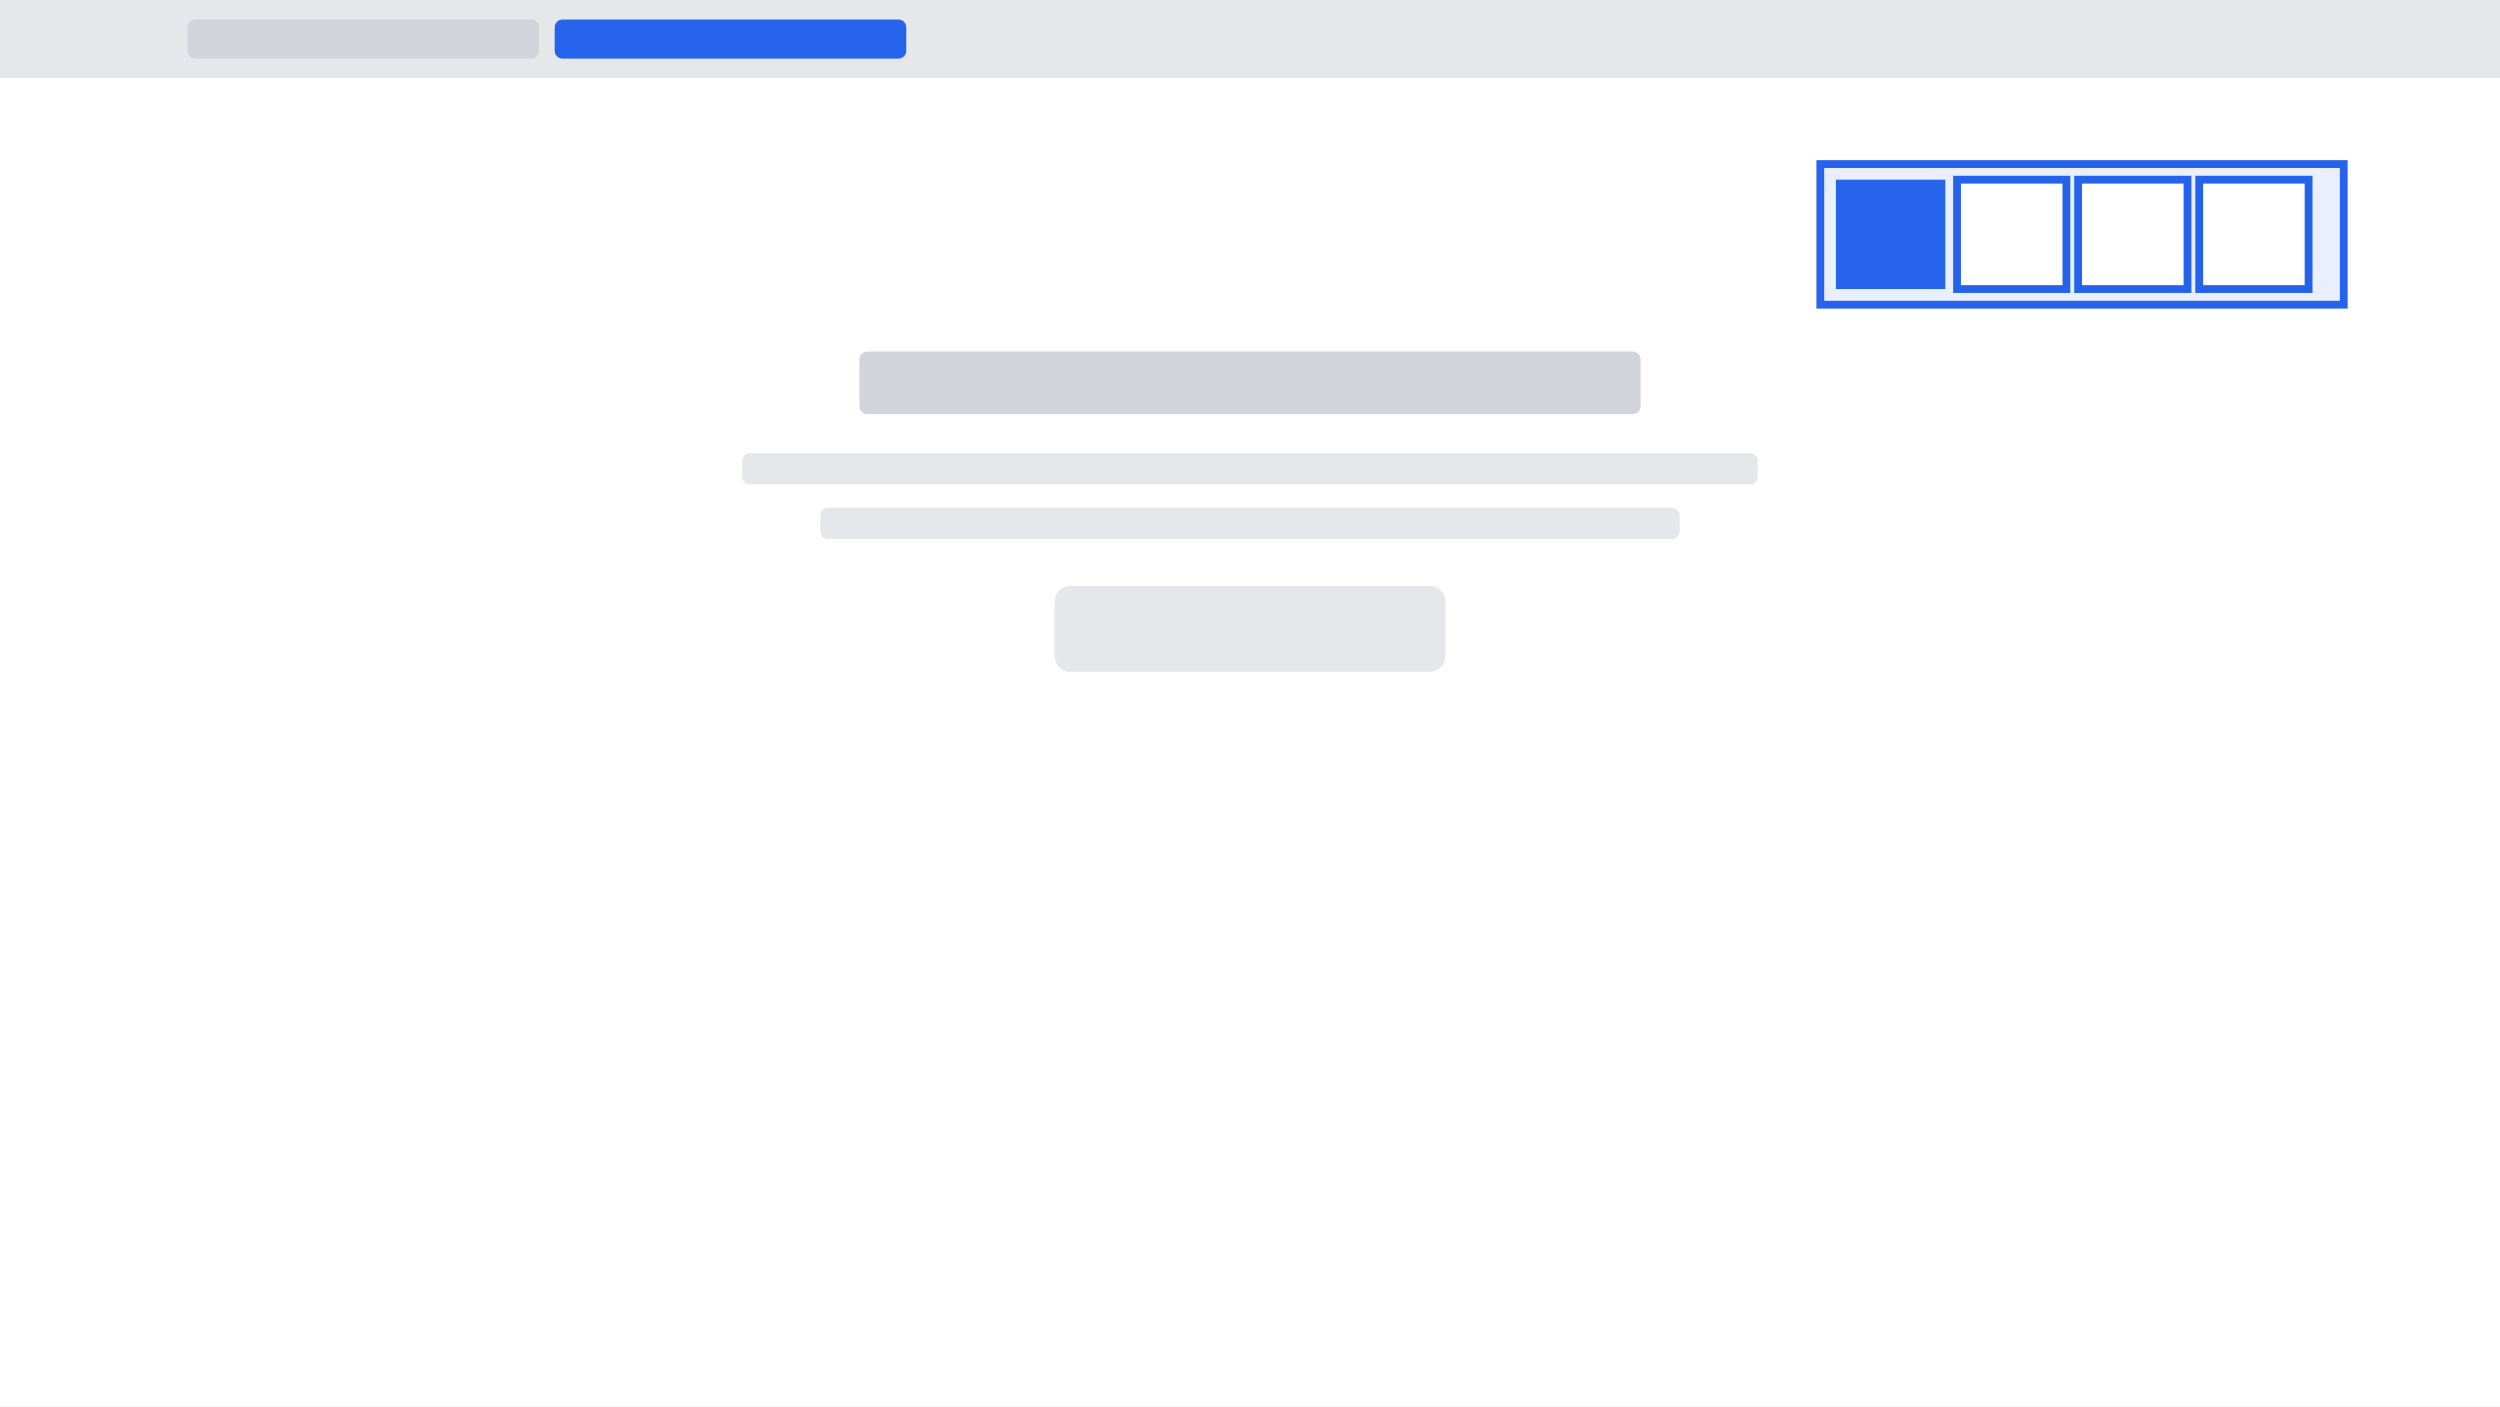
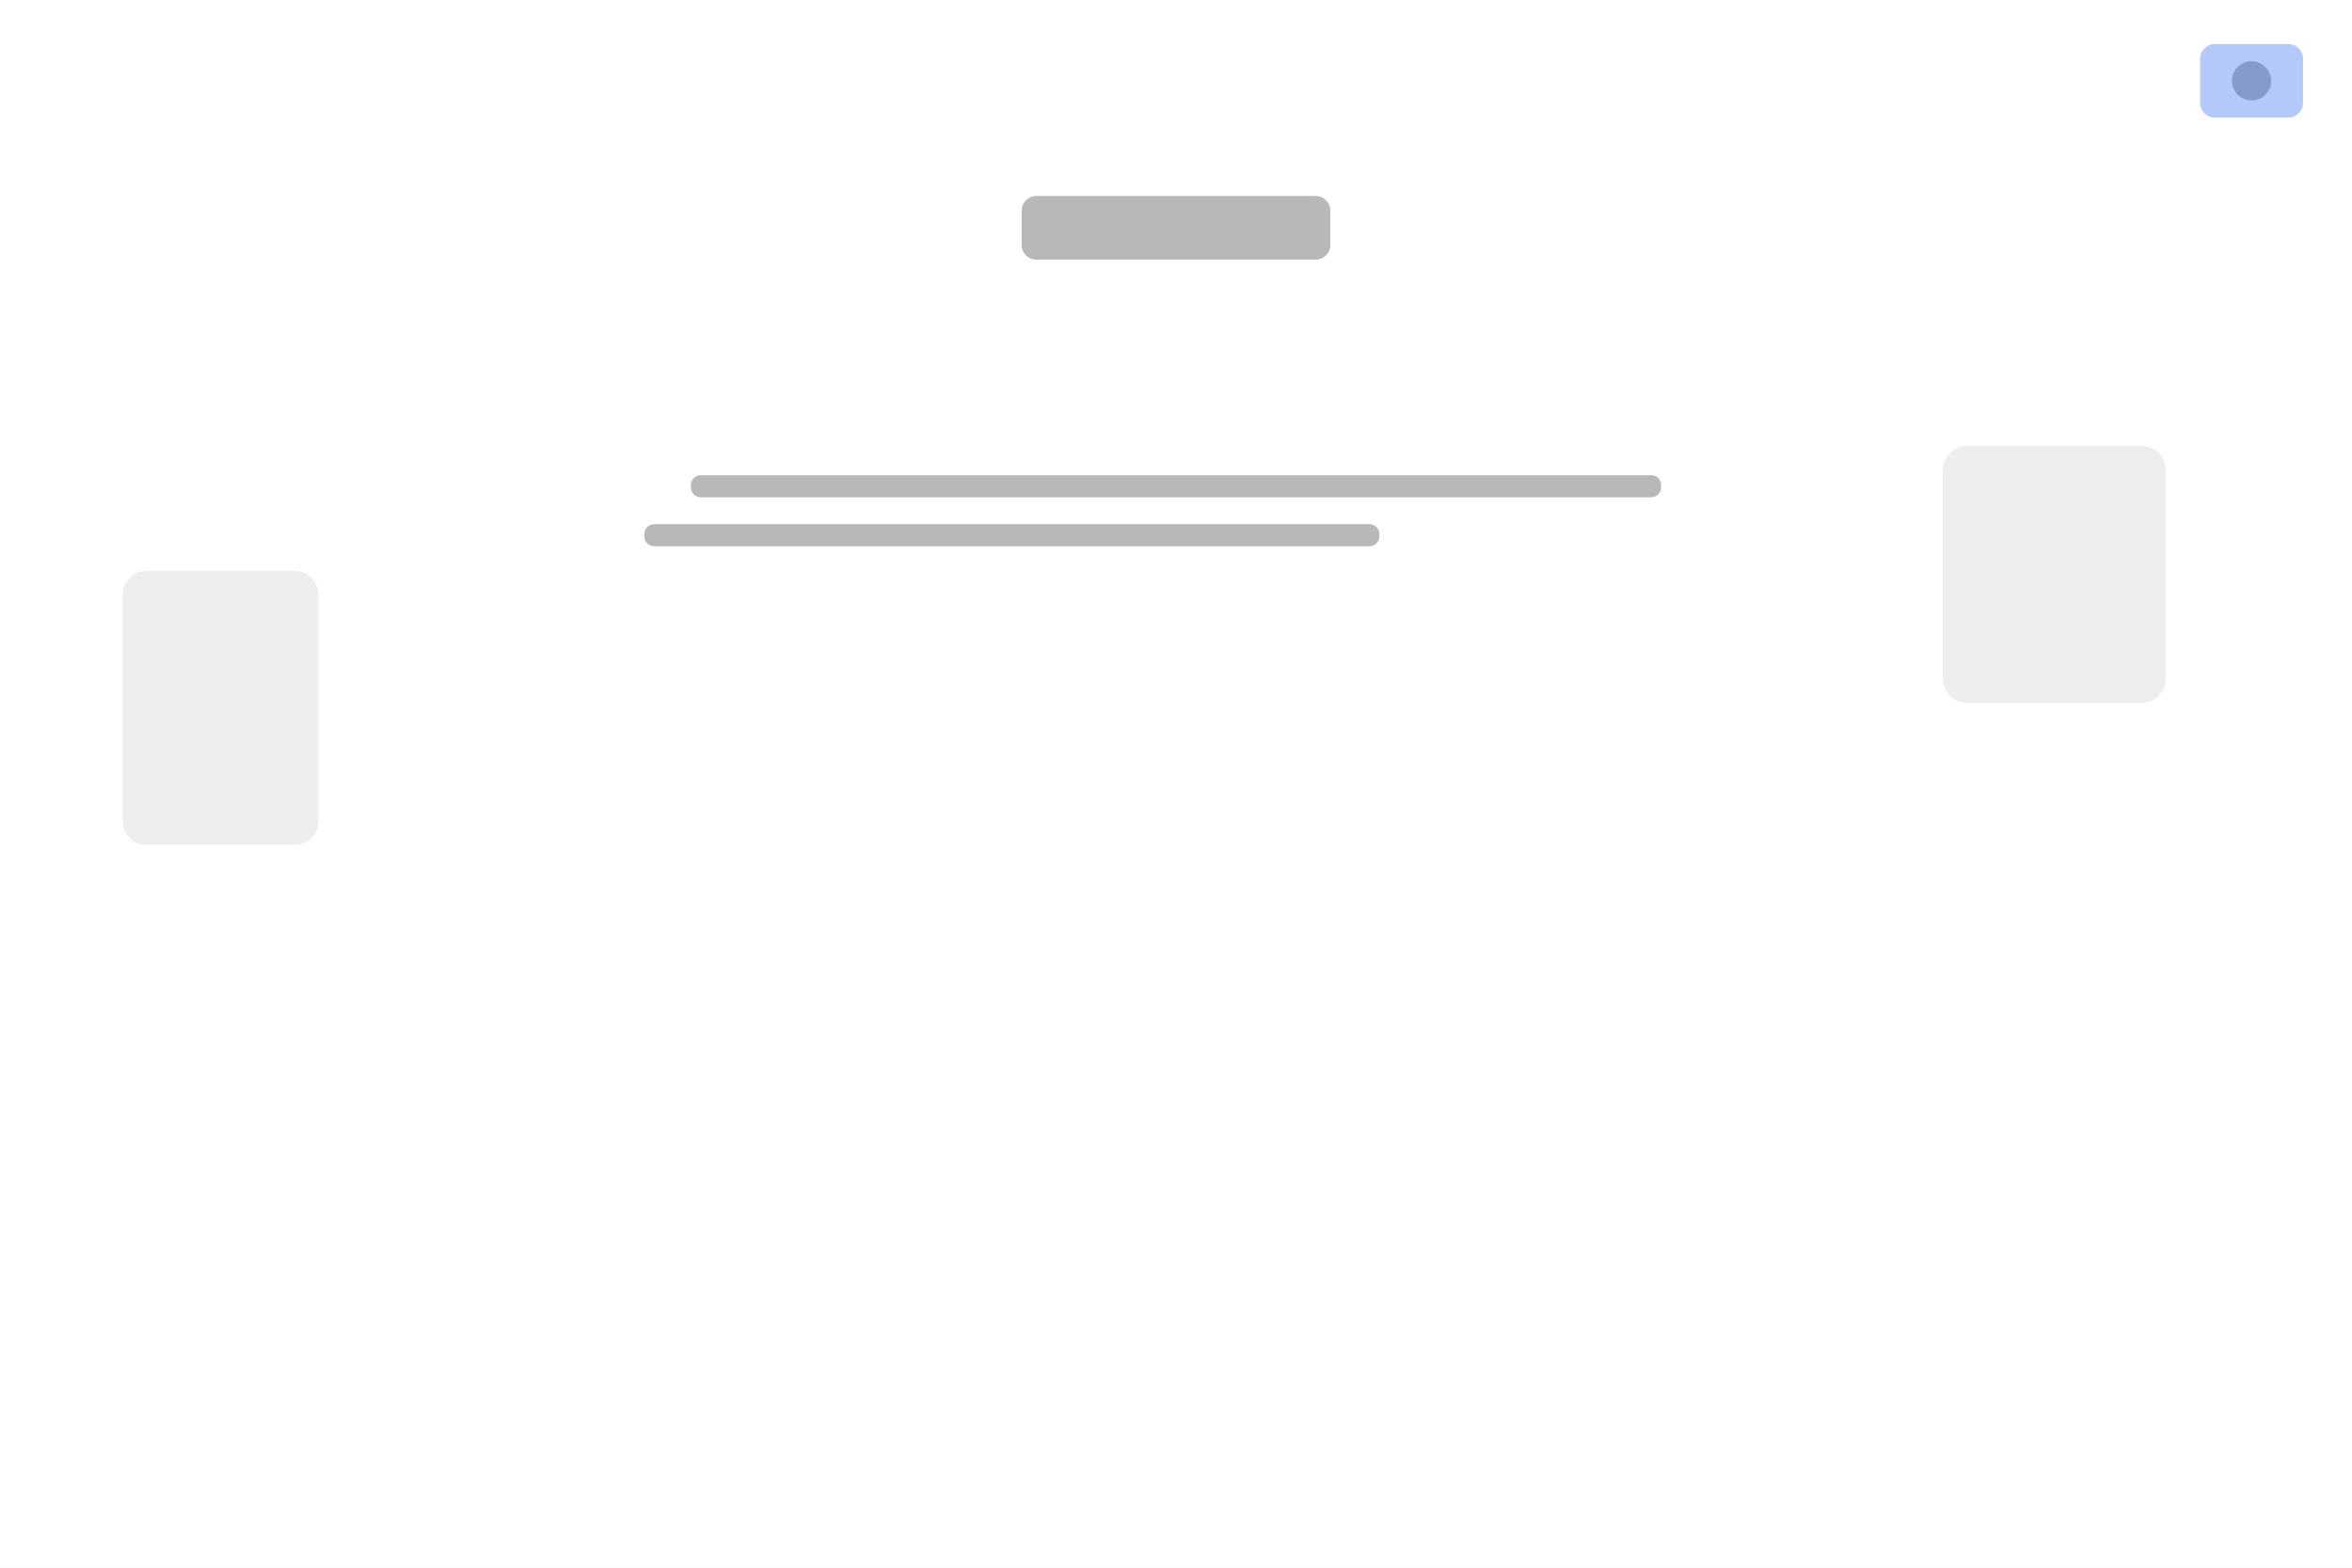
- <svg xmlns="http://www.w3.org/2000/svg" width="960" height="540" viewBox="0 0 640 360" role="img" aria-labelledby="title desc">
-   <rect width="640" height="360" fill="#ffffff" />
-   <rect x="0" y="0" width="640" height="20" fill="#e5e7eb" />
-   <rect x="48" y="5" width="90" height="10" rx="2" fill="#d1d5db" />
-   <rect x="142" y="5" width="90" height="10" rx="2" fill="#2563eb" />
-   <rect x="220" y="90" width="200" height="16" rx="2" fill="#d1d5db" />
-   <rect x="190" y="116" width="260" height="8" rx="2" fill="#e5e7eb" />
-   <rect x="210" y="130" width="220" height="8" rx="2" fill="#e5e7eb" />
-   <rect x="270" y="150" width="100" height="22" rx="4" fill="#e5e7eb" />
-   <g>
-     <rect x="466" y="42" width="134" height="36" fill="#2563eb" fill-opacity=".1" stroke="#2563eb" stroke-width="2" />
-     <rect x="470" y="46" width="28" height="28" fill="#2563eb" />
-     <rect x="501" y="46" width="28" height="28" fill="#ffffff" stroke="#2563eb" stroke-width="2" />
-     <rect x="532" y="46" width="28" height="28" fill="#ffffff" stroke="#2563eb" stroke-width="2" />
-     <rect x="563" y="46" width="28" height="28" fill="#ffffff" stroke="#2563eb" stroke-width="2" />
-   </g>
+ <svg xmlns="http://www.w3.org/2000/svg" width="960" height="640" viewBox="0 0 960 640" role="img" aria-labelledby="title desc">
+   <rect x="0" y="0" width="960" height="640" fill="#ffffff" />
+   <rect x="417" y="80" width="126" height="26" rx="6" fill="#b8b8b8" />
+   <rect x="282" y="194" width="396" height="9" rx="4" fill="#b8b8b8" />
+   <rect x="263" y="214" width="300" height="9" rx="4" fill="#b8b8b8" />
+   <rect x="50" y="233" width="80" height="112" rx="10" fill="#eeeeee" />
+   <rect x="793" y="182" width="91" height="105" rx="10" fill="#eeeeee" />
+   <circle cx="919" cy="33" r="8" fill="#b8b8b8" />
+   <rect x="898" y="18" width="42" height="30" rx="6" fill="#2563eb" opacity="0.35" />
</svg>
